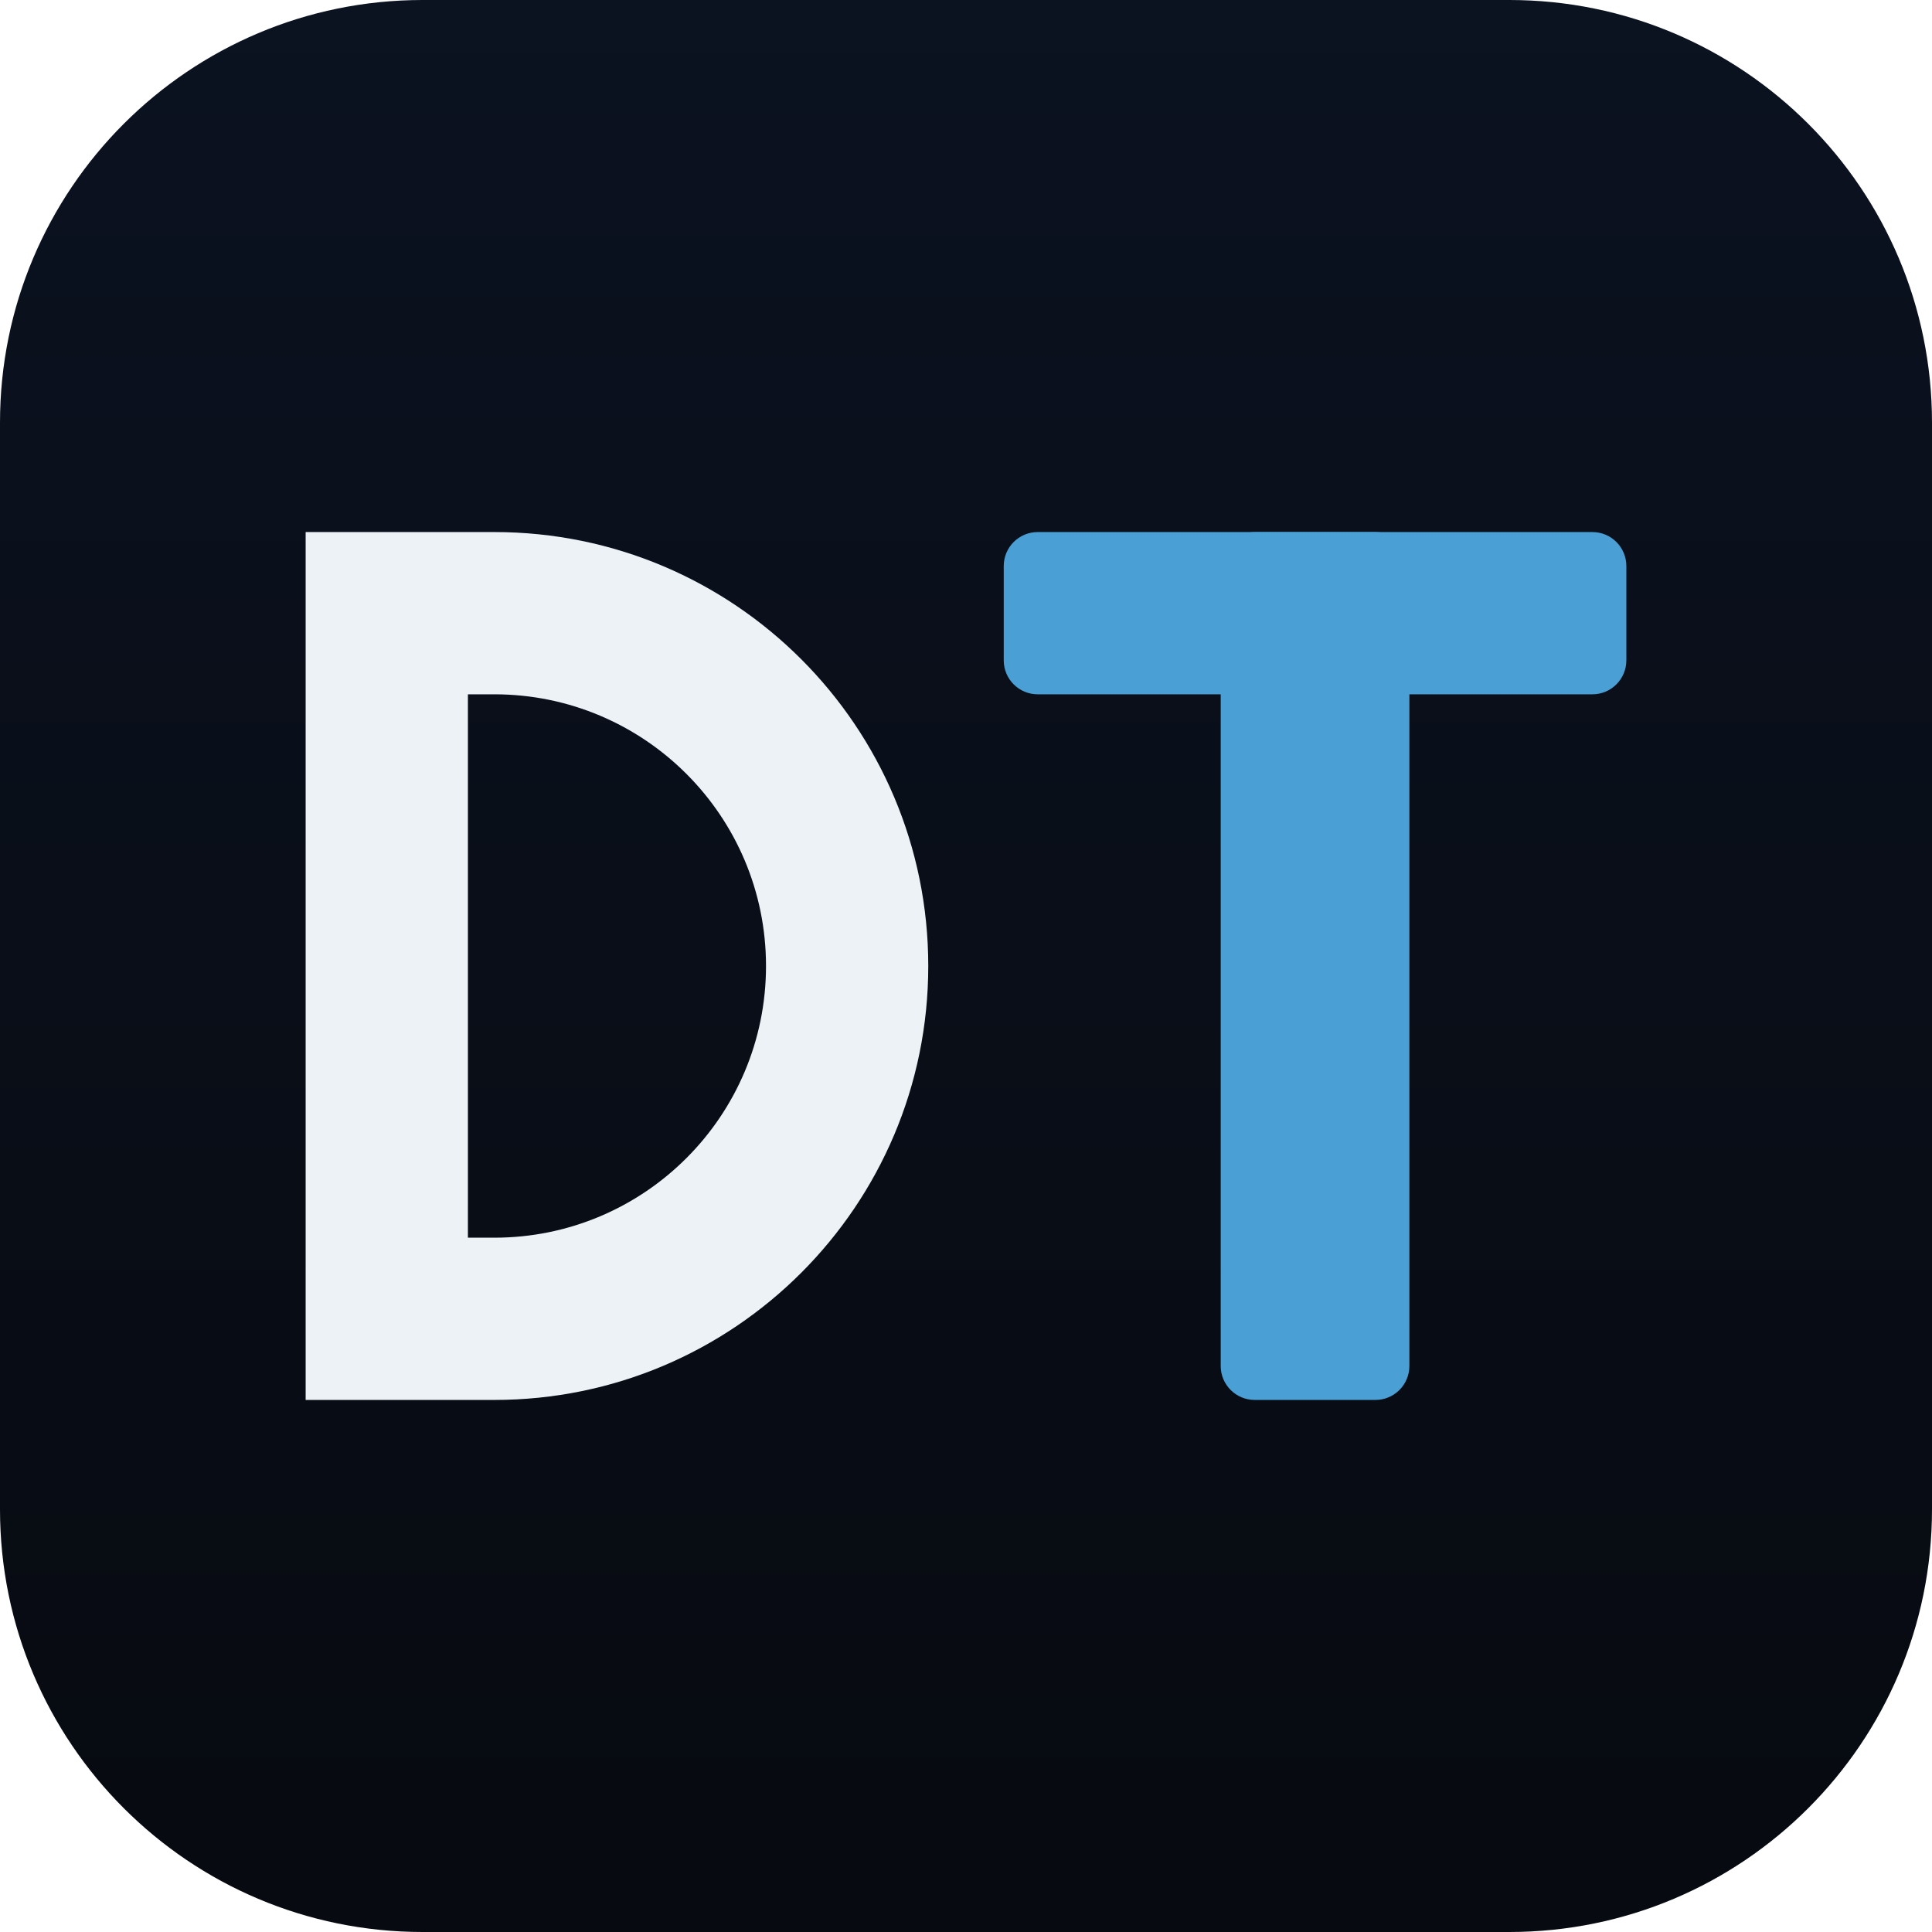
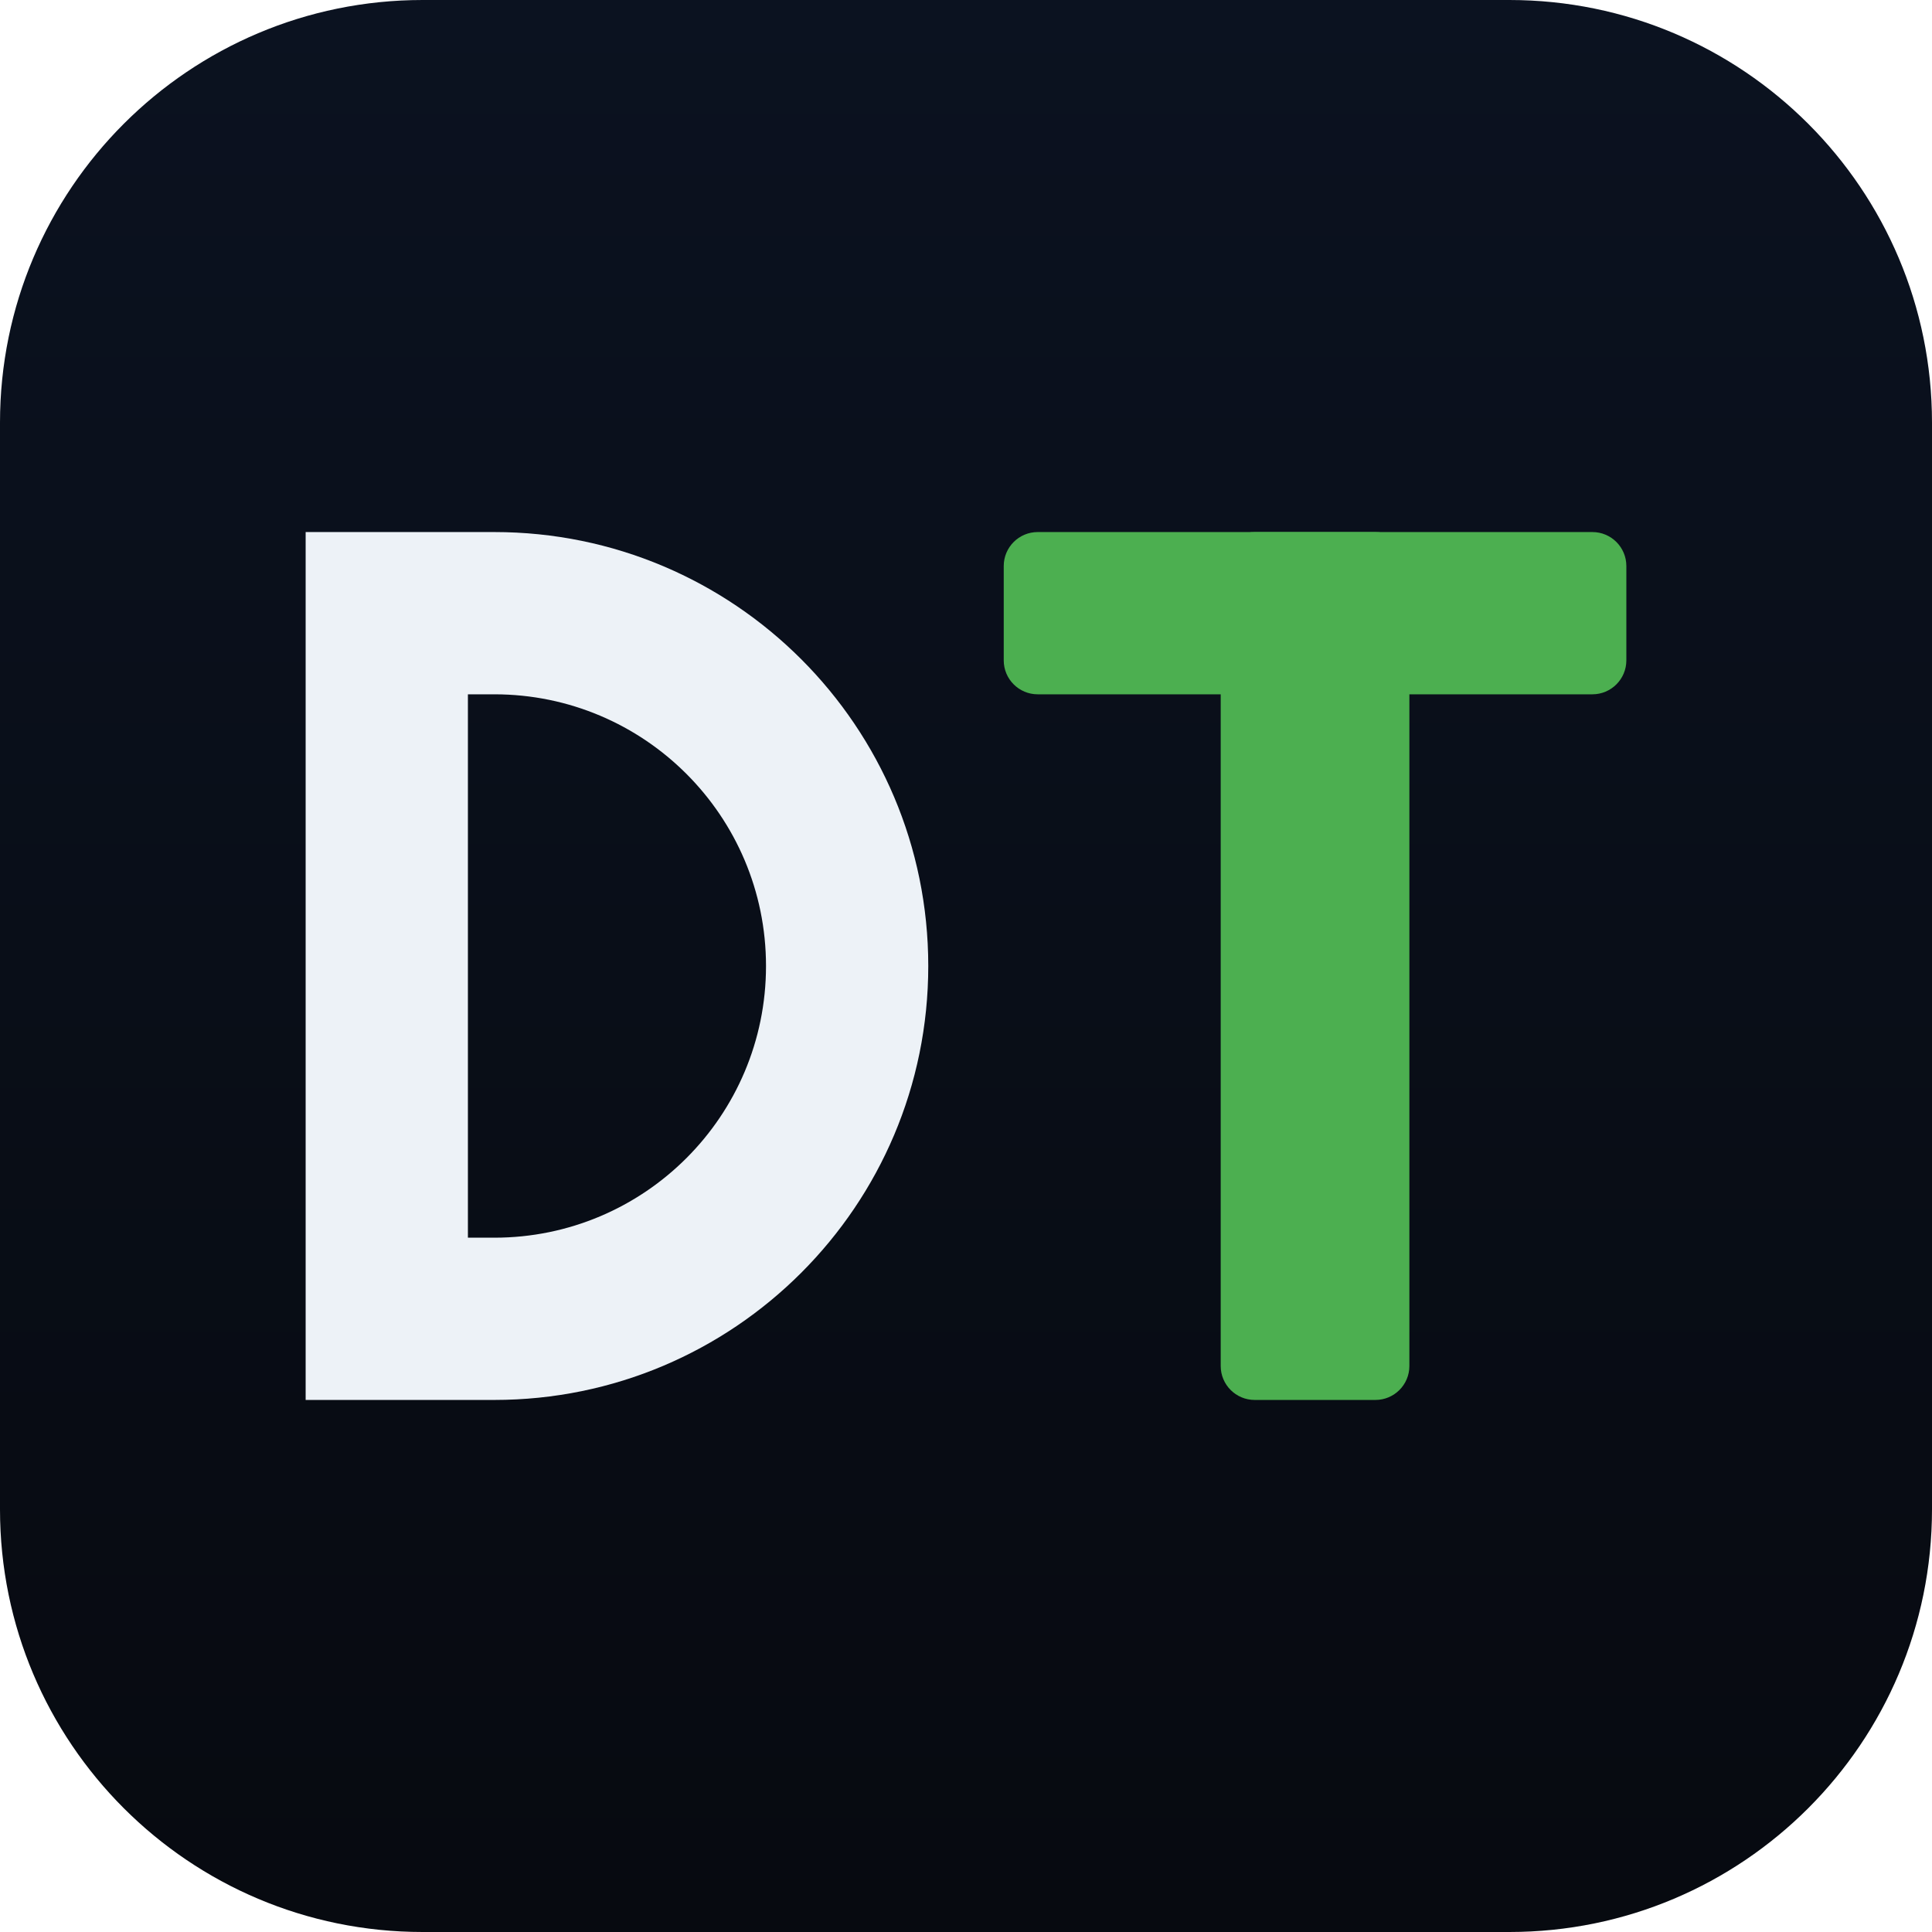
<svg xmlns="http://www.w3.org/2000/svg" viewBox="0 0 1024 1024">
  <defs>
    <linearGradient id="g" x1="0" y1="0" x2="0" y2="1">
      <stop offset="0" stop-color="#0B1220" />
      <stop offset="1" stop-color="#070A10" />
    </linearGradient>
  </defs>
  <rect width="1024" height="1024" rx="224" fill="url(#g)" />
  <path fill="#EDF2F7" fill-rule="evenodd" d="M162 282H262A230 230 0 0 1 262 742H162ZM248 368V656H262A144 144 0 0 0 262 368Z" />
-   <rect x="532" y="282" width="330" height="86" rx="18" fill="#4A9FD4" />
-   <rect x="647" y="282" width="100" height="460" rx="18" fill="#4A9FD4" />
+   <rect x="532" y="282" width="330" height="86" rx="18" fill="#4CAF50" />
+   <rect x="647" y="282" width="100" height="460" rx="18" fill="#4CAF50" />
</svg>
